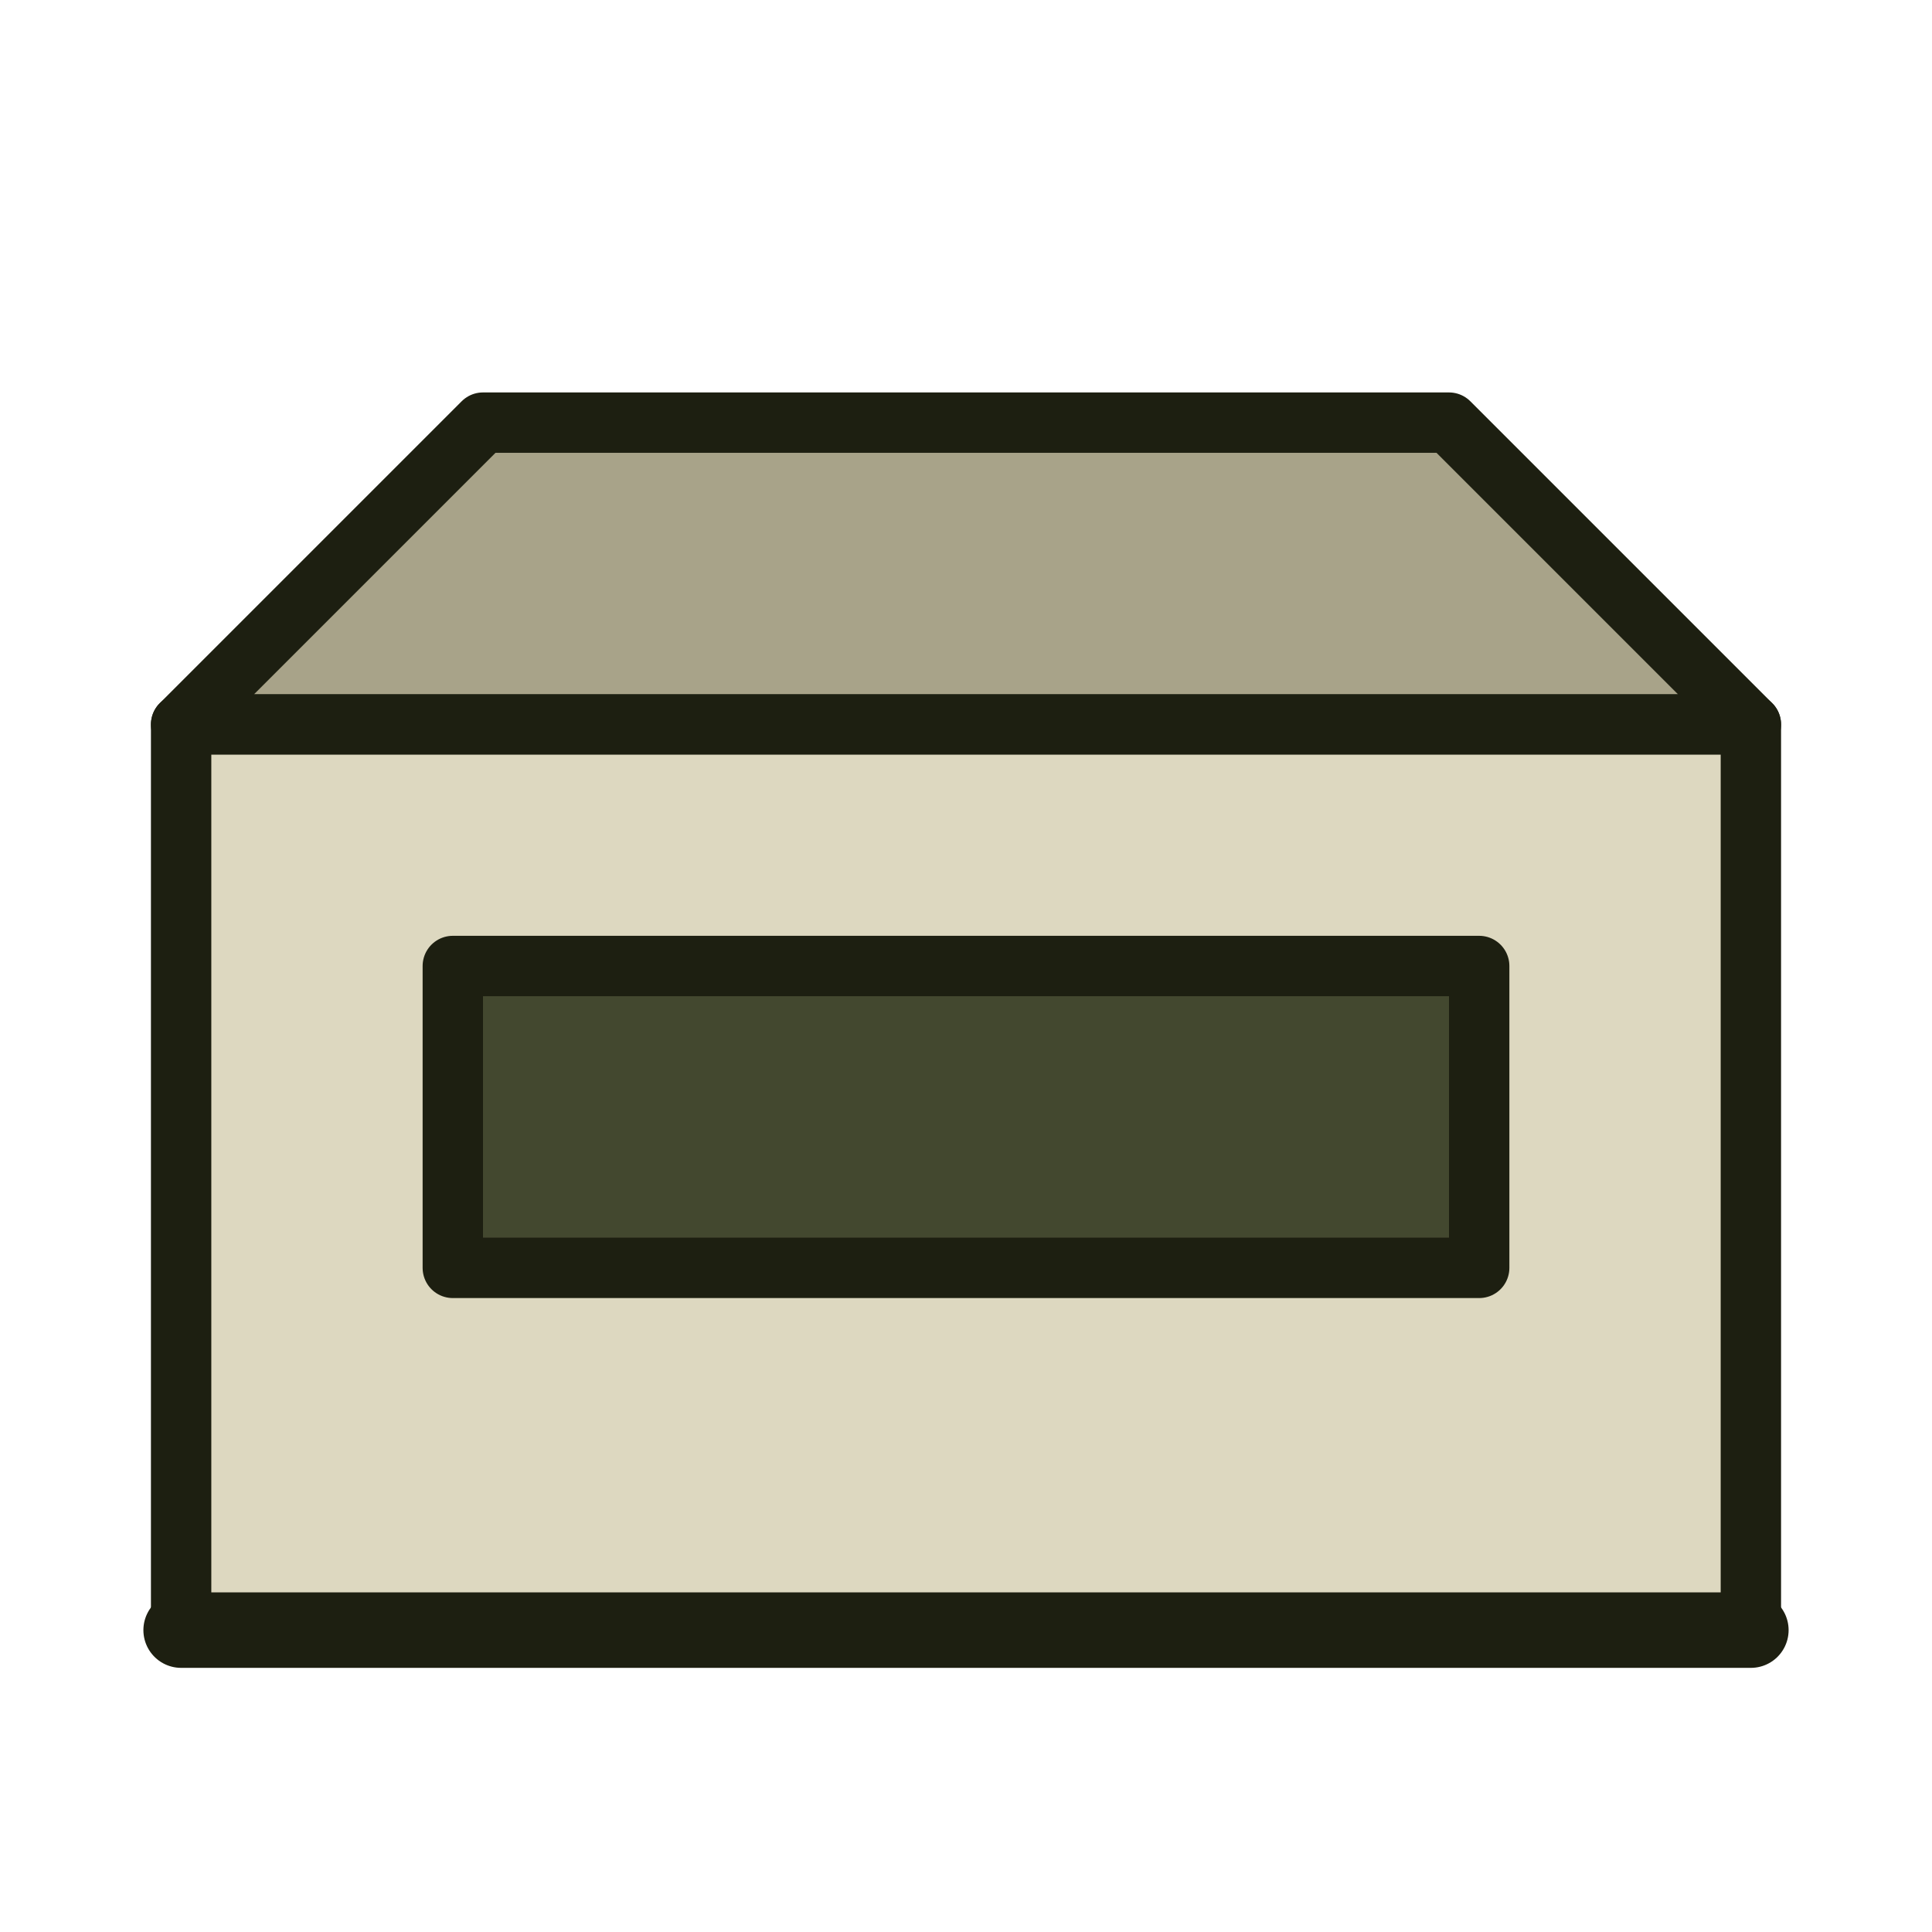
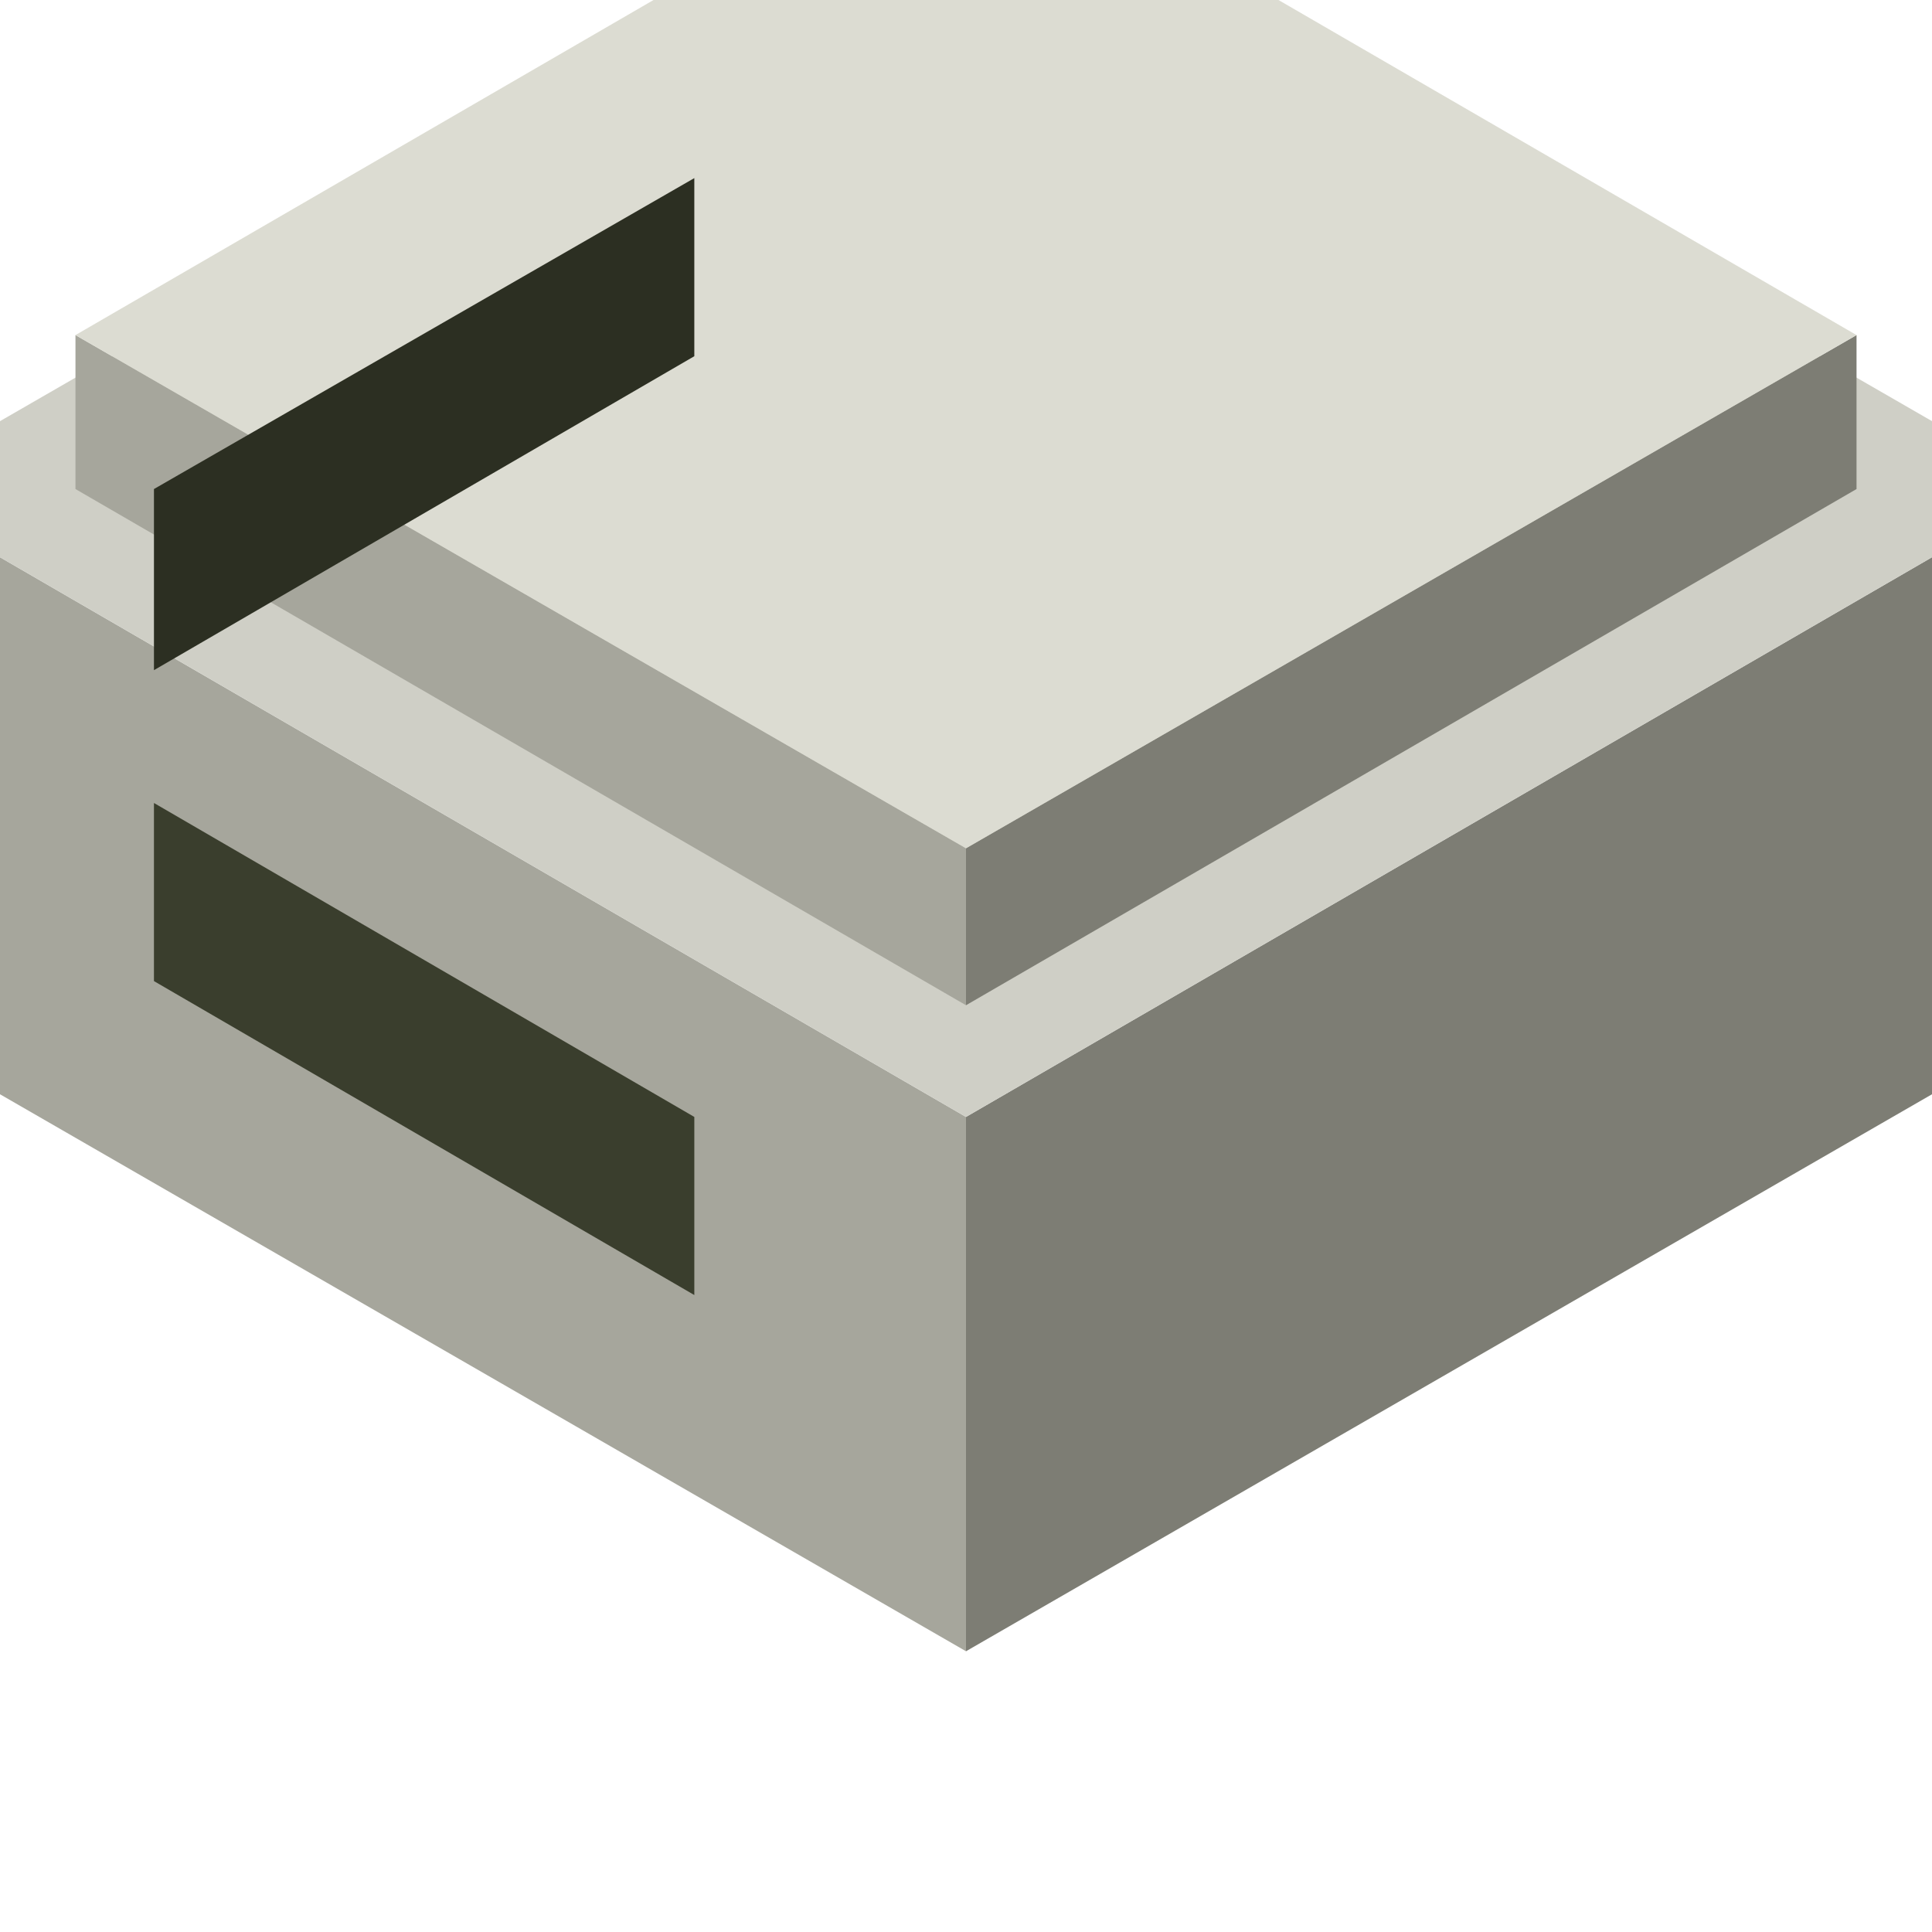
- <svg xmlns="http://www.w3.org/2000/svg" viewBox="0 0 64 64" fill="none" stroke="#1d1f11" stroke-width="2" stroke-linejoin="round" stroke-linecap="round">
-   <path d="M6 24l10-10h32l10 10z" fill="#a8a389" />
-   <rect x="6" y="24" width="52" height="30" fill="#ddd8c0" />
-   <rect x="15" y="32" width="34" height="10" fill="#43482f" />
-   <path d="M6 54h52" stroke-width="2.5" />
-   <path d="M15 32h34" stroke-width="1.5" opacity=".4" />
+ <svg xmlns="http://www.w3.org/2000/svg" viewBox="0 0 64 64" fill="none">
+   <path d="M-3.9 34.0L32.0 54.7L32.0 37.0L-3.9 16.2Z" fill="#a6a69c" />
+   <path d="M67.9 34.0L32.0 54.7L32.0 37.0L67.9 16.2Z" fill="#7d7d74" />
+   <path d="M32.0 -4.5L67.9 16.2L32.0 37.0L-3.9 16.2Z" fill="#cfcfc6" />
+   <path d="M2.5 16.2L32.0 33.3L32.0 28.1L2.5 11.1Z" fill="#a6a69c" />
+   <path d="M61.5 16.2L32.0 33.3L32.0 28.1L61.5 11.1Z" fill="#7d7d74" />
+   <path d="M32.0 -6.0L61.5 11.1L32.0 28.1L2.5 11.1Z" fill="#dcdcd2" />
+   <path d="M5.1 22.2L23.0 11.8L23.0 5.9L5.1 16.2Z" fill="#2c2f22" />
+   <path d="M5.1 32.5L23.0 42.9L23.0 37.0L5.1 26.6Z" fill="#3a3e2d" />
</svg>
